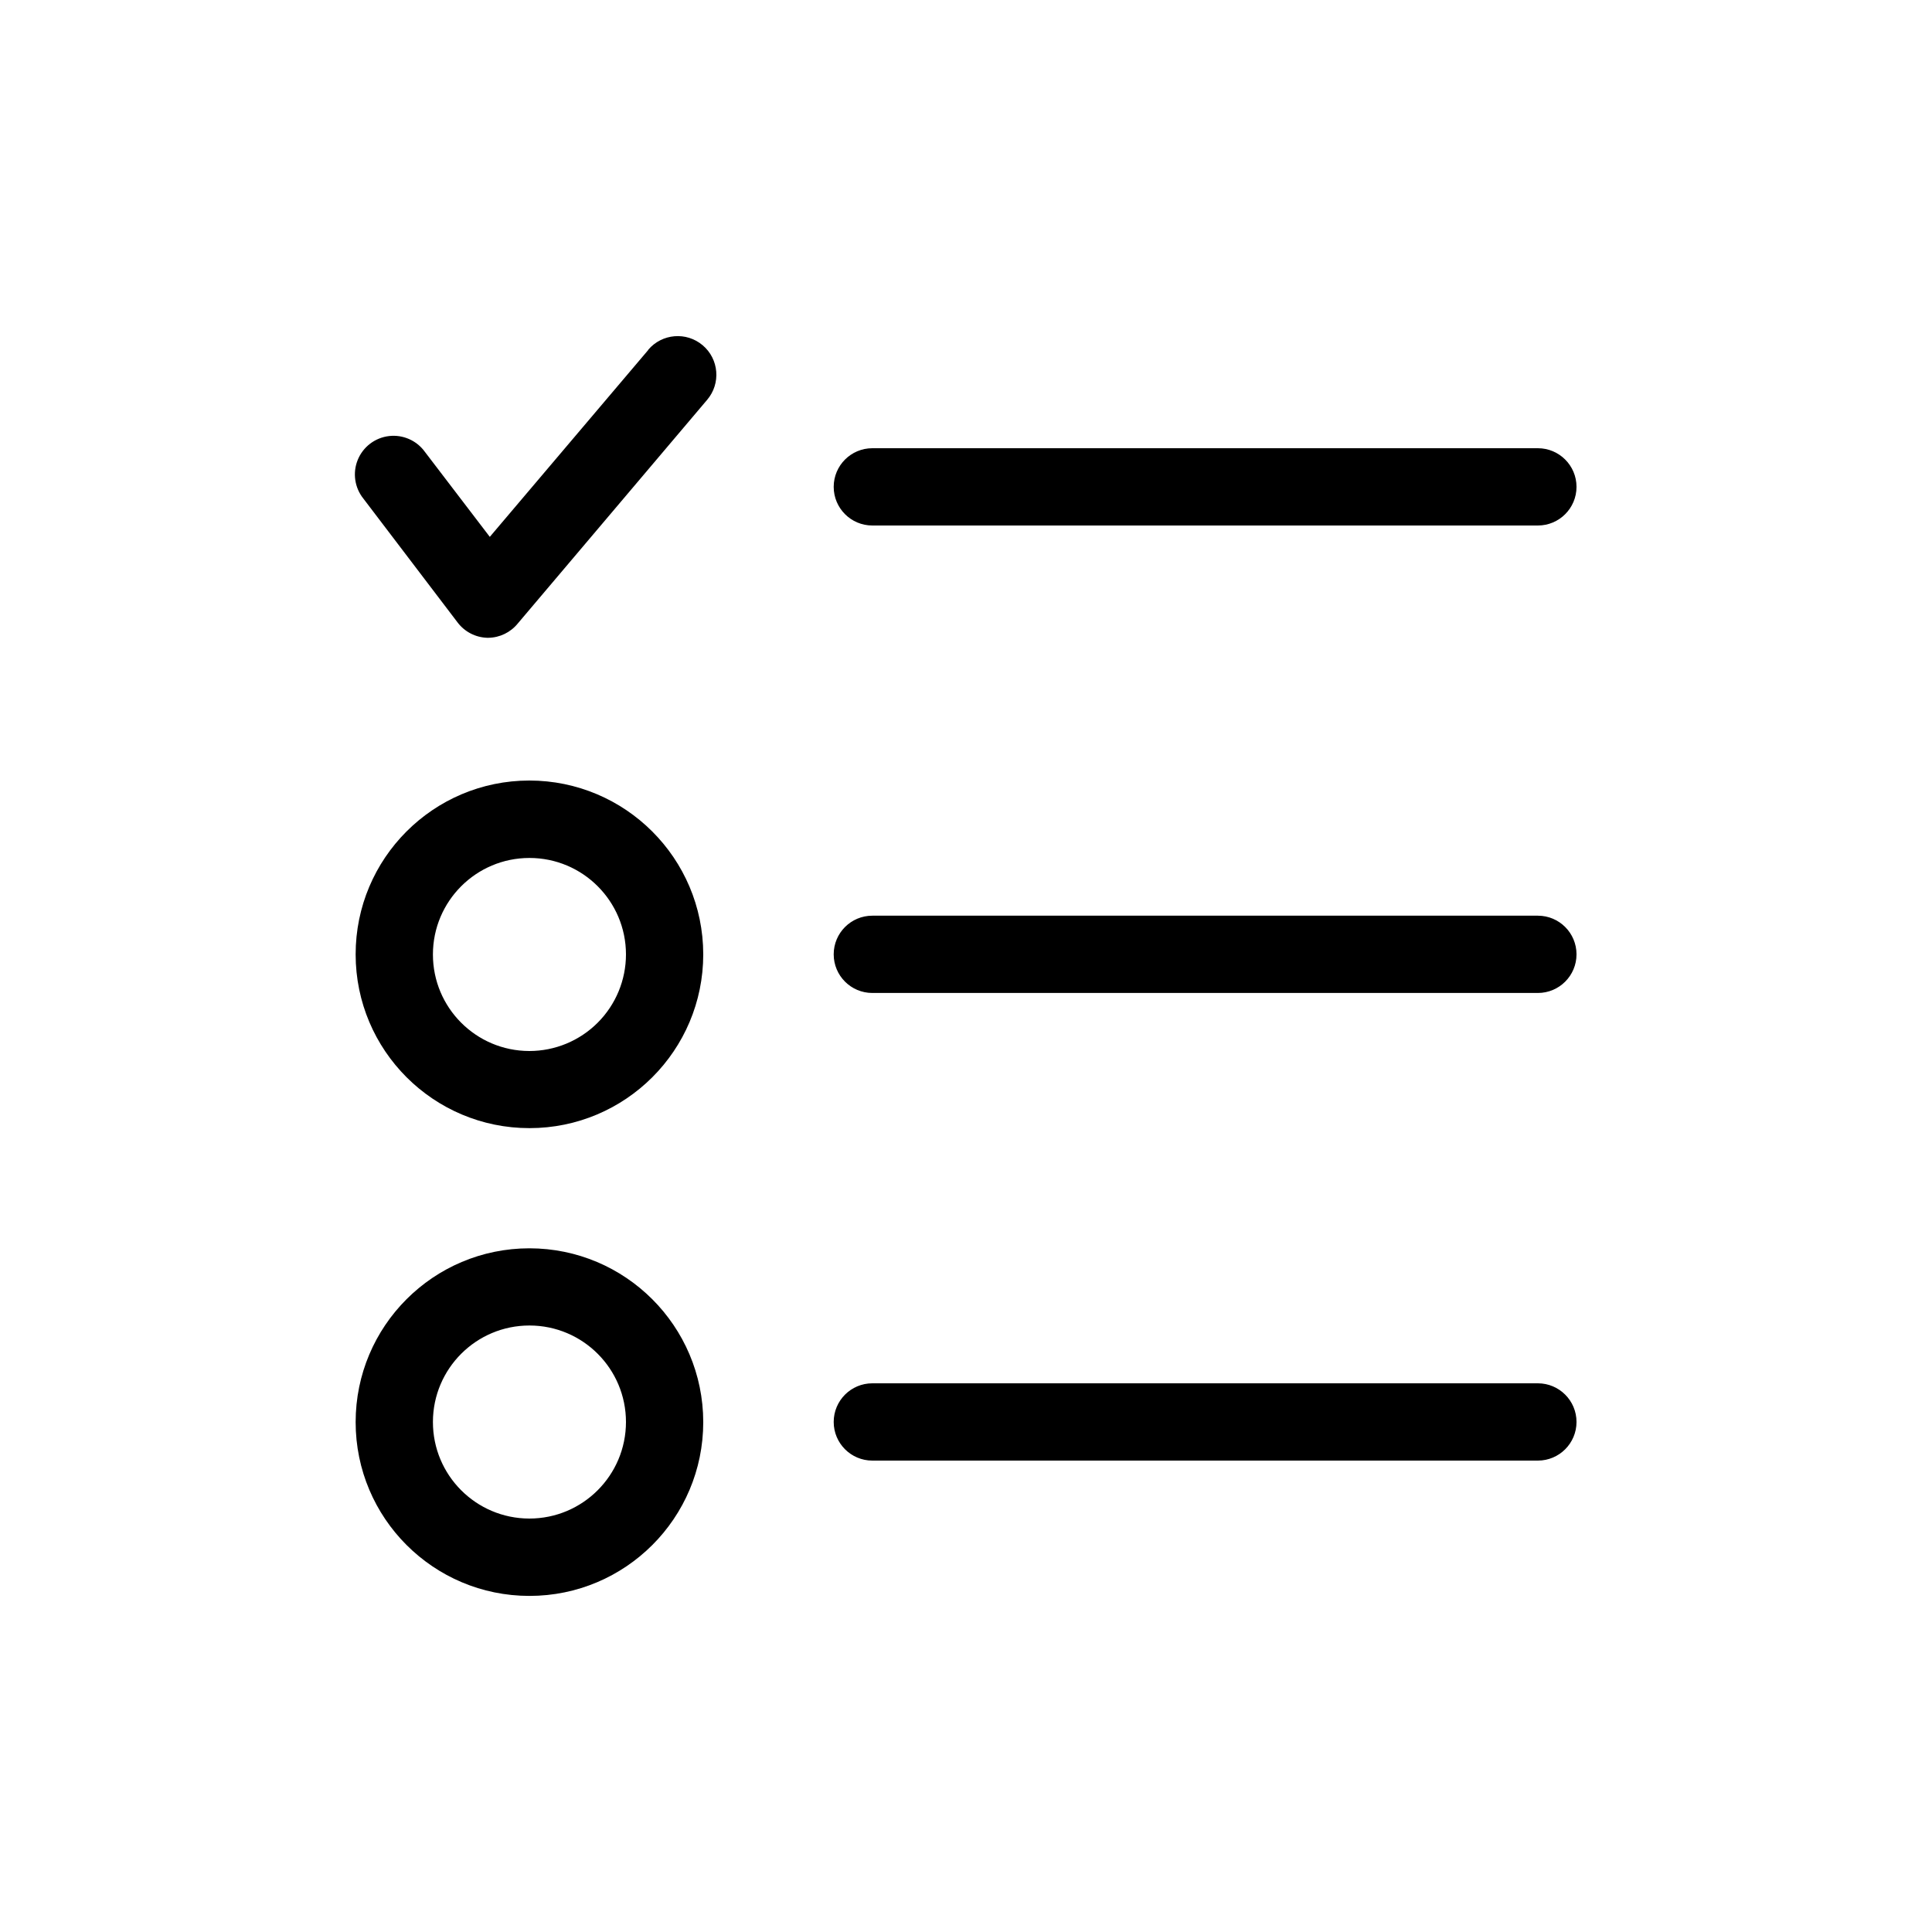
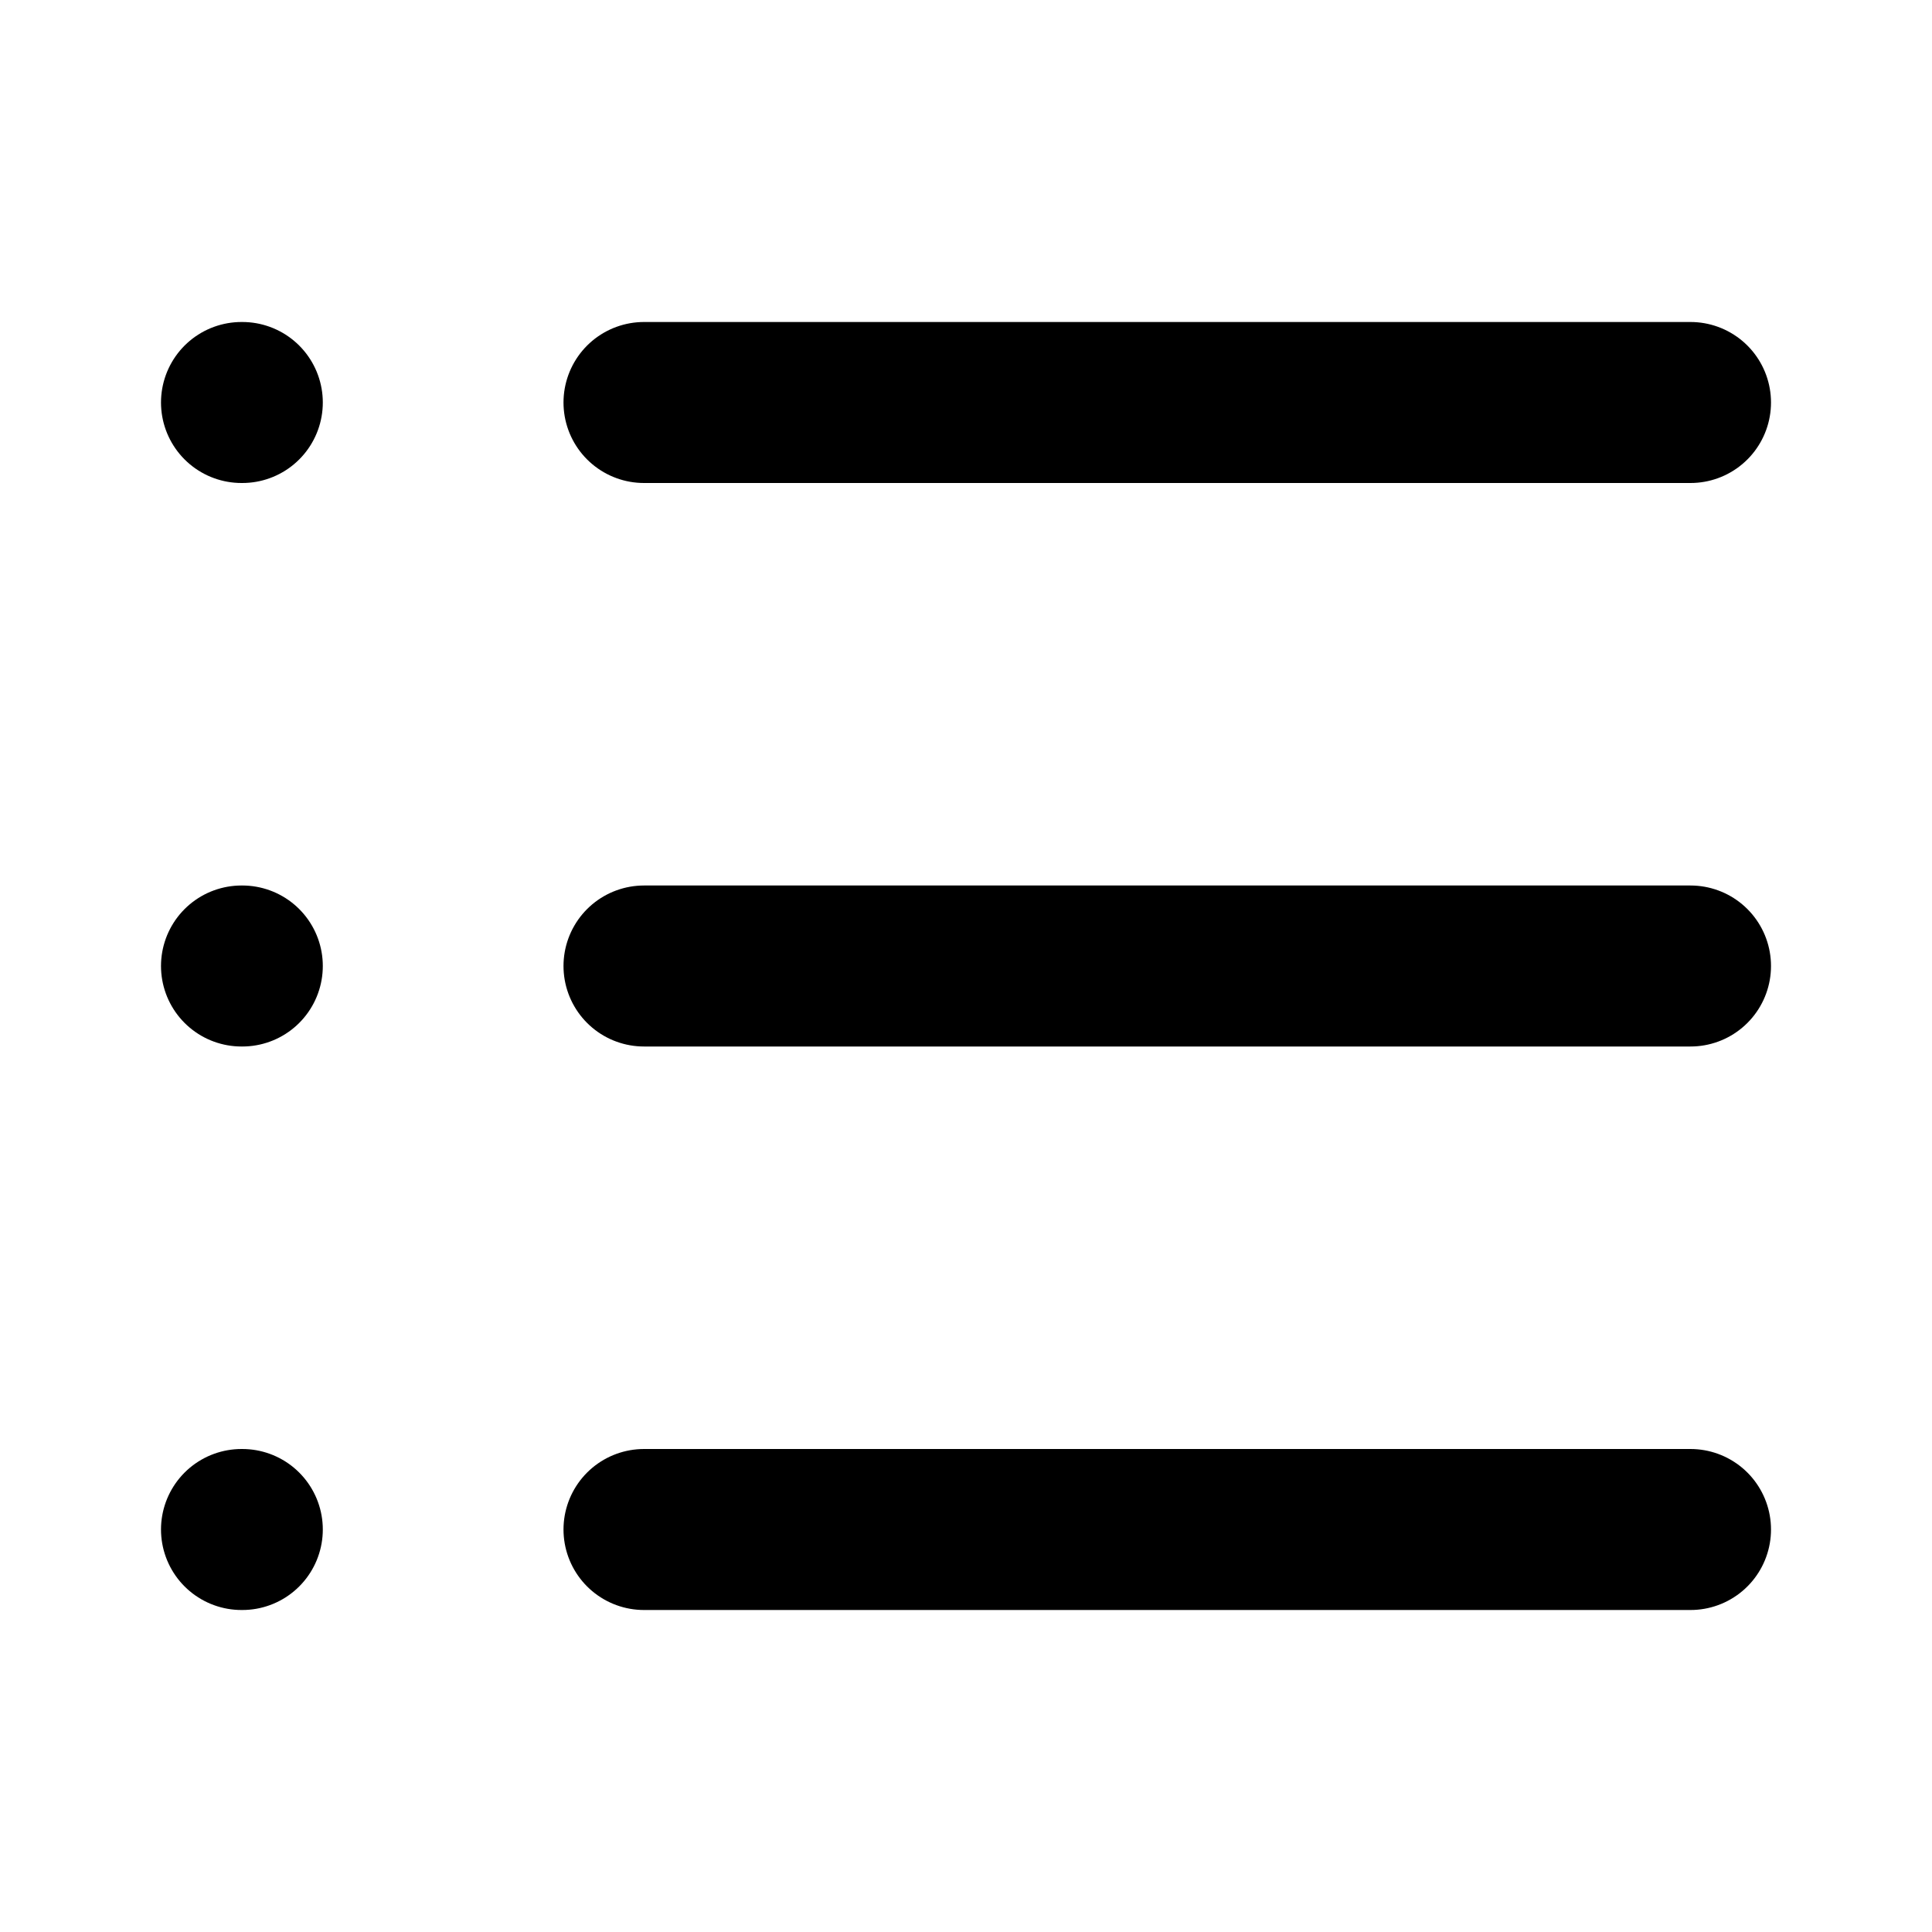
- <svg xmlns="http://www.w3.org/2000/svg" viewBox="0 0 25 25">
-   <g id="Todo">
-     <path d="m20.4 12.349a.5.5 0 0 1 -.5.5h-8.612a.5.5 0 0 1 0-1h8.612a.5.5 0 0 1 .5.5zm-9.112-5.549h8.612a.5.5 0 0 0 0-1h-8.612a.5.5 0 0 0 0 1zm-2.9-2.271-2.05 2.418-.84-1.1a.5.5 0 1 0 -.795.606l1.217 1.6a.5.5 0 0 0 .385.2h.013a.5.5 0 0 0 .382-.185l2.451-2.895a.5.5 0 1 0 -.763-.647zm11.512 13.371h-8.612a.5.5 0 0 0 0 1h8.612a.5.5 0 0 0 0-1zm-10.8-5.551a2.249 2.249 0 1 1 -2.251-2.249 2.252 2.252 0 0 1 2.251 2.249zm-1 0a1.249 1.249 0 1 0 -1.251 1.251 1.25 1.25 0 0 0 1.251-1.251zm1 6.053a2.249 2.249 0 1 1 -2.249-2.249 2.251 2.251 0 0 1 2.249 2.247zm-1 0a1.249 1.249 0 1 0 -1.251 1.248 1.25 1.25 0 0 0 1.251-1.25z" />
-   </g>
+ <svg xmlns="http://www.w3.org/2000/svg" class="lucide lucide-list" width="24" height="24" viewBox="0 0 24 24" fill="none" stroke="currentColor" stroke-width="2" stroke-linecap="round" stroke-linejoin="round">
+   <path d="M3 5h.01" />
+   <path d="M3 12h.01" />
+   <path d="M3 19h.01" />
+   <path d="M8 5h13" />
+   <path d="M8 12h13" />
+   <path d="M8 19h13" />
</svg>
